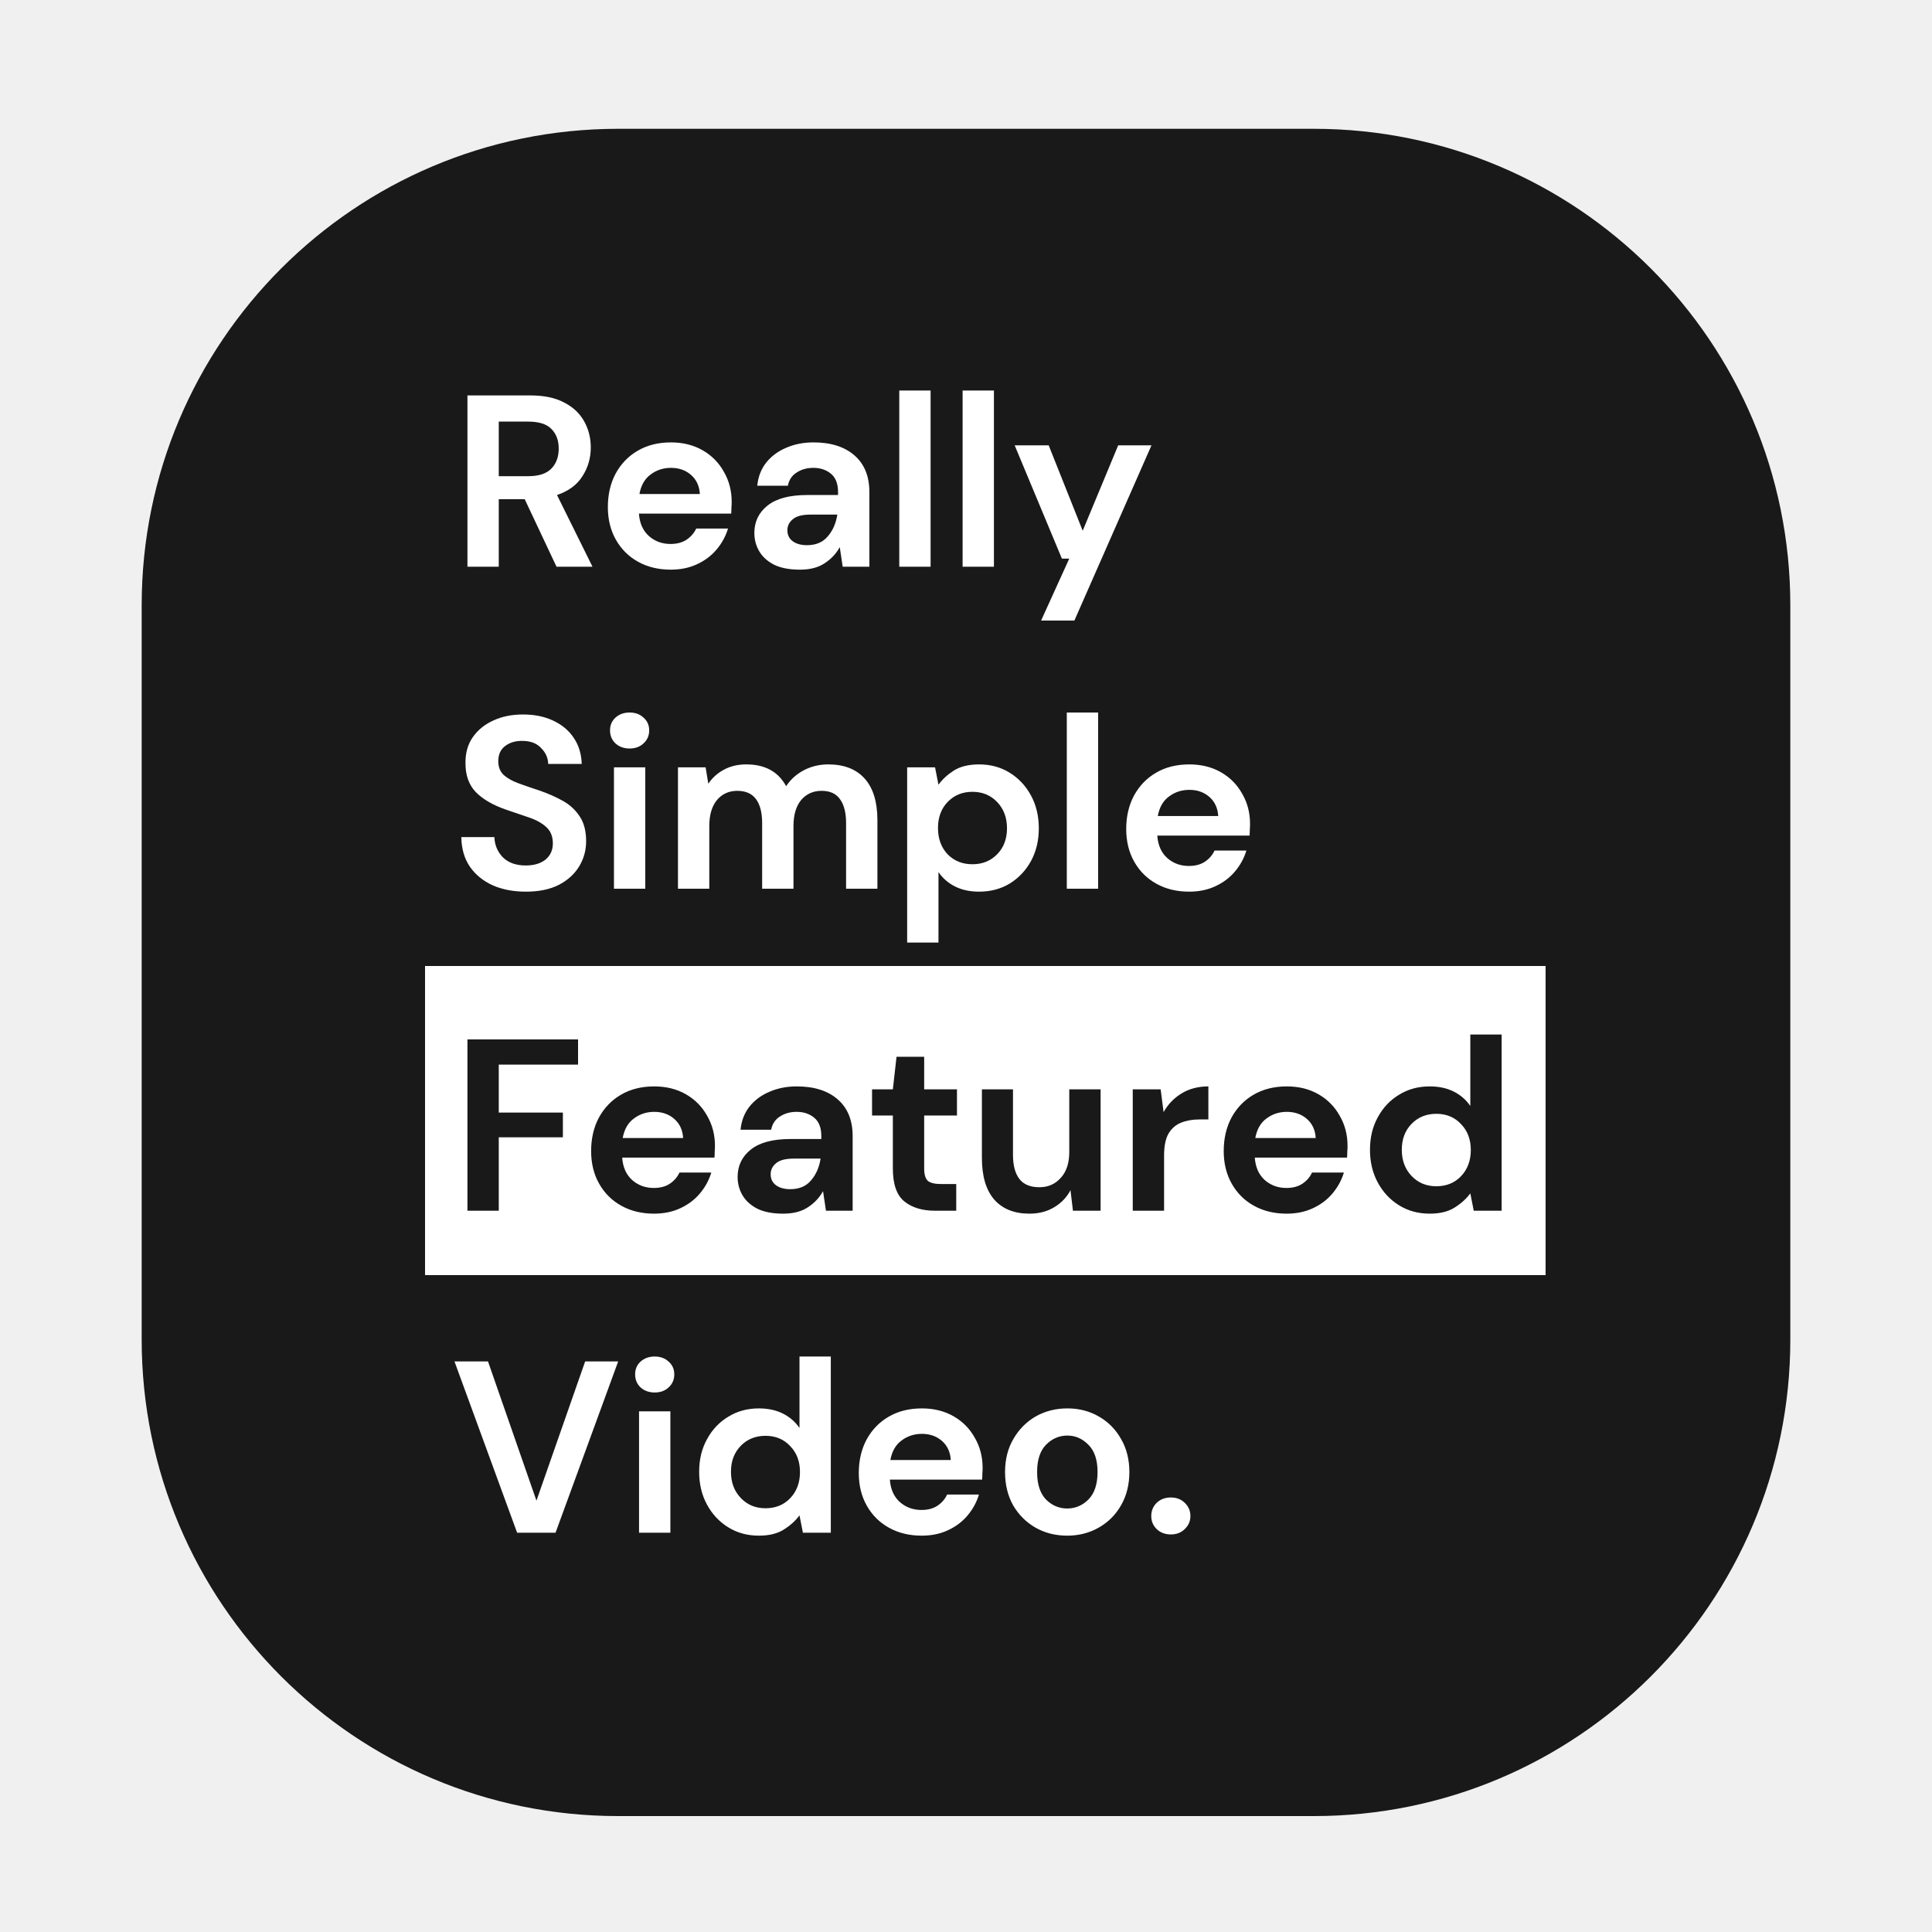
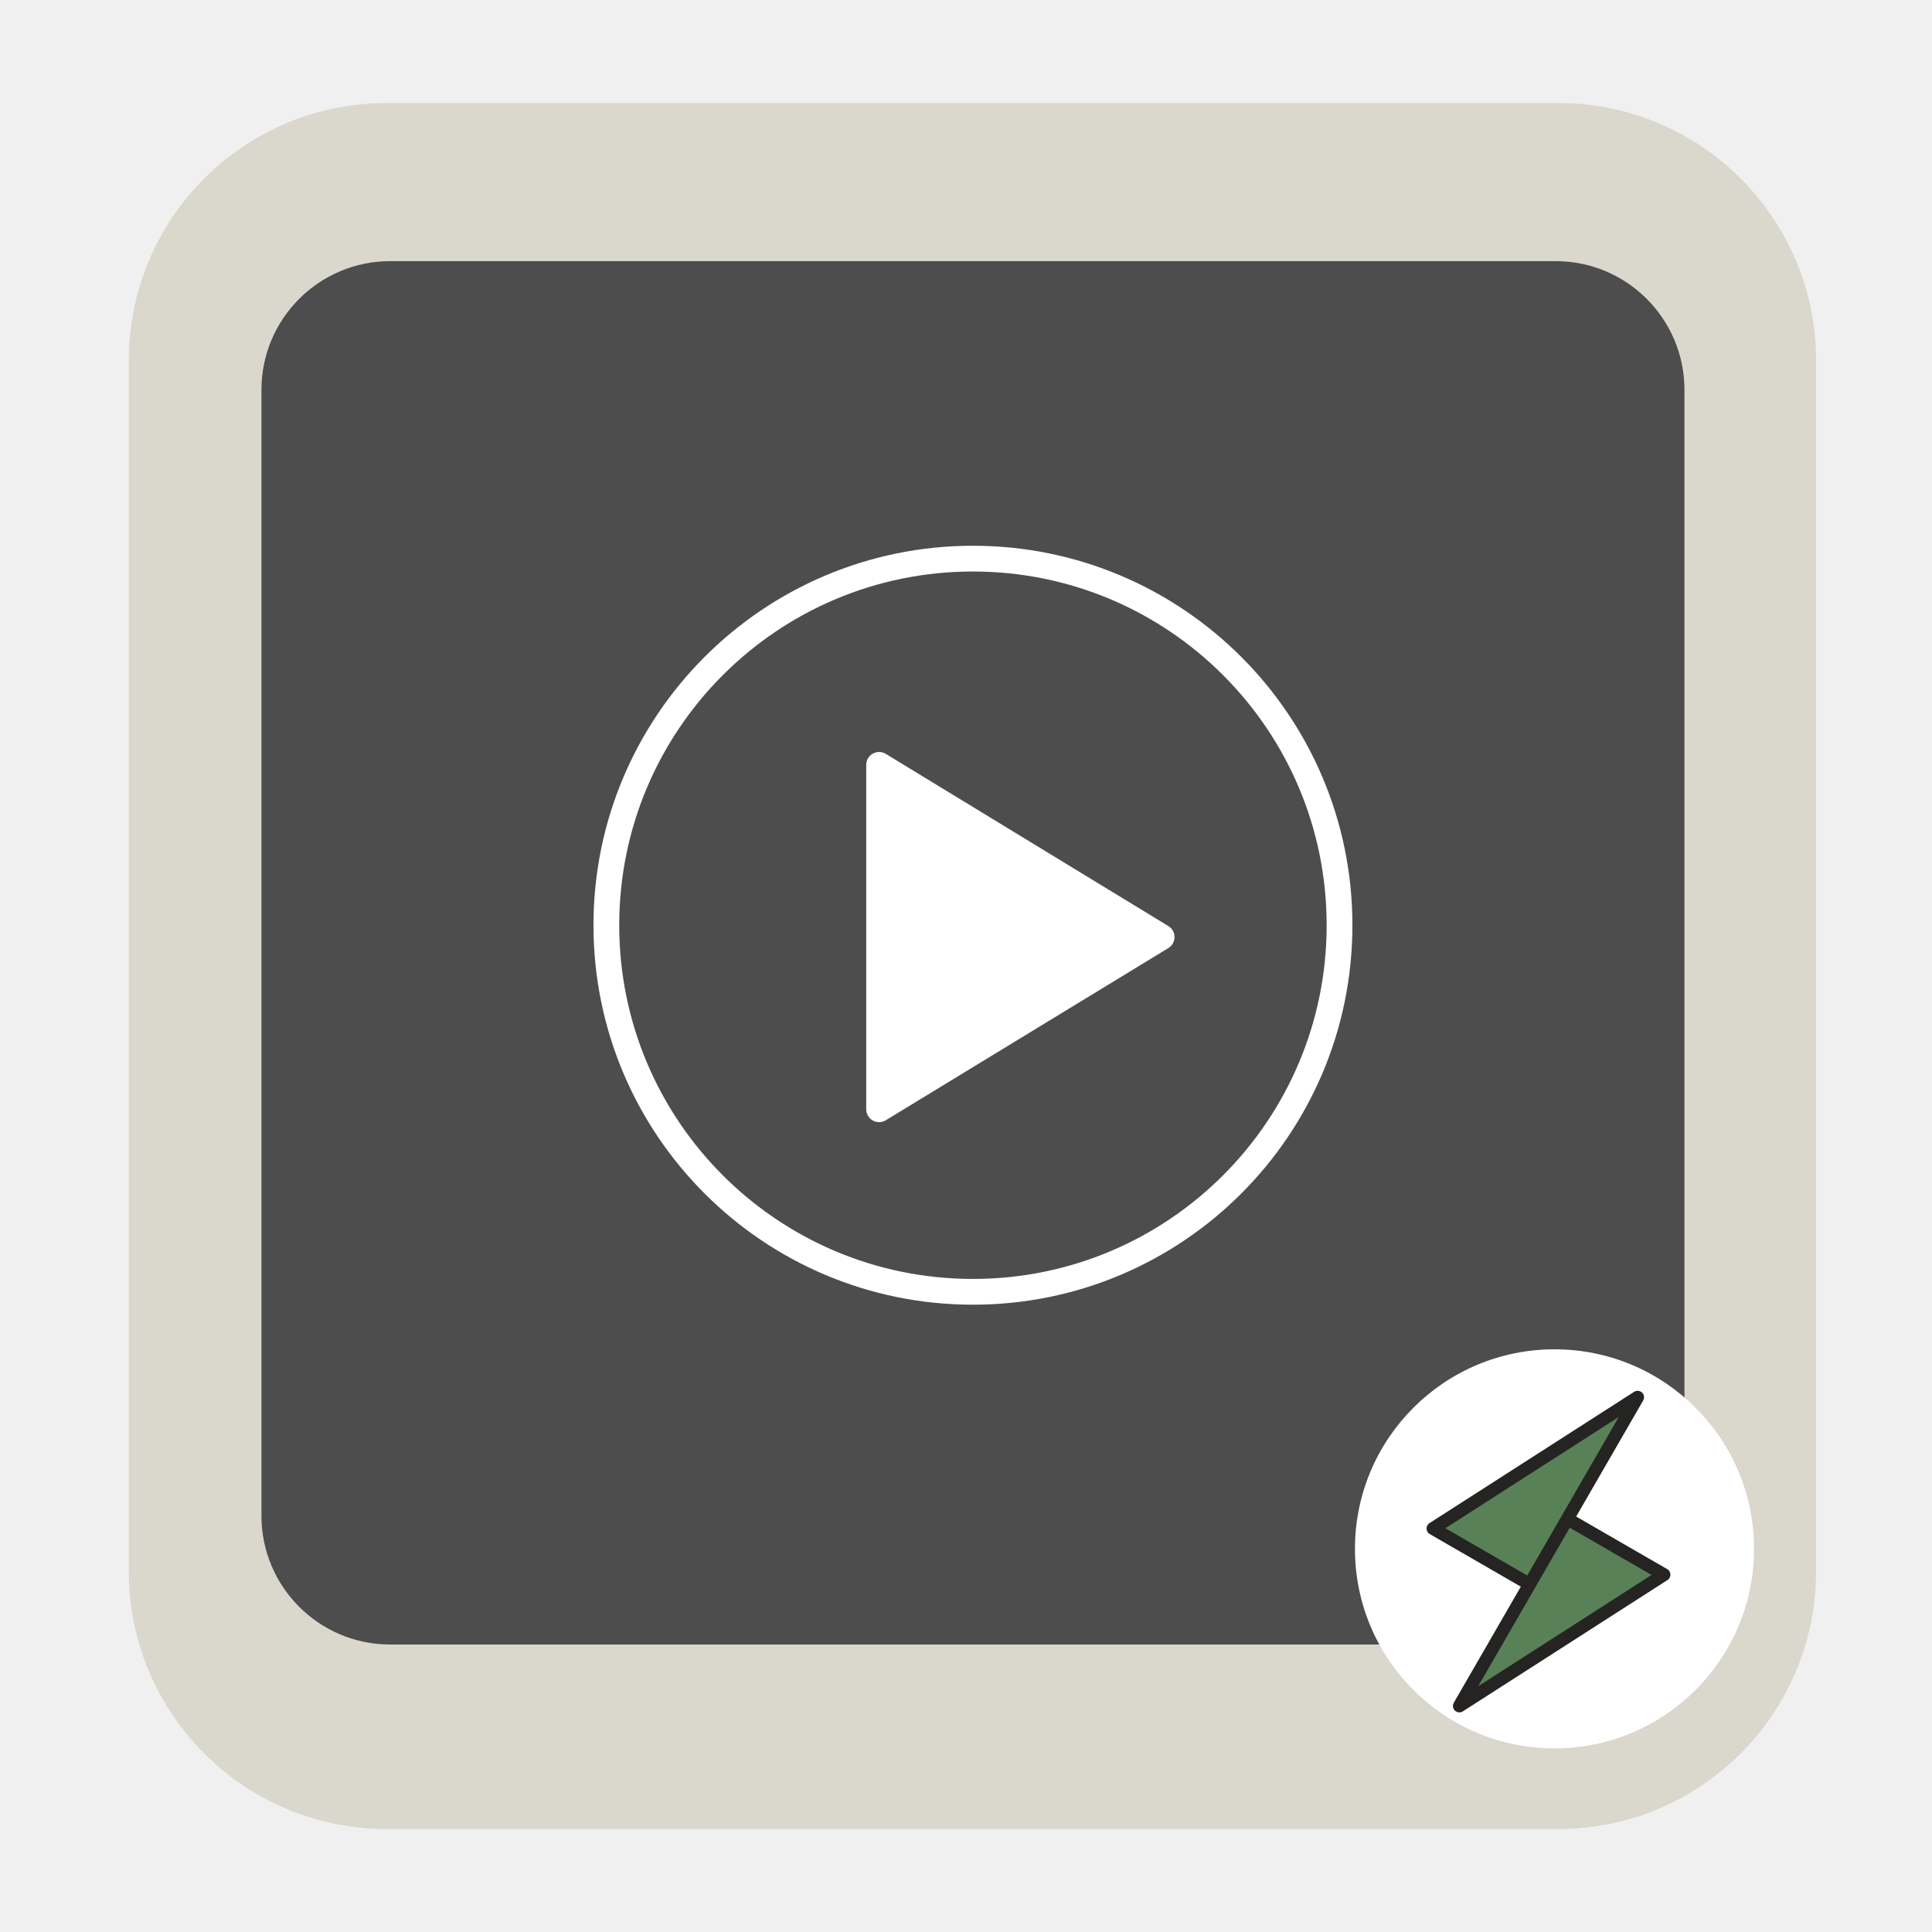
<svg xmlns="http://www.w3.org/2000/svg" width="150" height="150" viewBox="0 0 150 150" fill="none">
-   <rect x="11" y="10" width="128" height="131" rx="37" fill="#191919" />
-   <rect x="33" y="75" width="87" height="24" fill="white" />
-   <path d="M36.292 44V30.7H41.175C42.239 30.7 43.113 30.884 43.797 31.251C44.494 31.606 45.013 32.093 45.355 32.714C45.697 33.322 45.868 34 45.868 34.747C45.868 35.558 45.653 36.299 45.222 36.97C44.804 37.641 44.145 38.129 43.246 38.433L46.001 44H43.208L40.738 38.756H38.724V44H36.292ZM38.724 36.97H41.023C41.834 36.97 42.429 36.774 42.809 36.381C43.189 35.988 43.379 35.469 43.379 34.823C43.379 34.19 43.189 33.683 42.809 33.303C42.442 32.923 41.84 32.733 41.004 32.733H38.724V36.97ZM52.077 44.228C51.127 44.228 50.284 44.025 49.55 43.62C48.815 43.215 48.239 42.645 47.821 41.91C47.403 41.175 47.194 40.327 47.194 39.364C47.194 38.389 47.396 37.521 47.802 36.761C48.22 36.001 48.79 35.412 49.512 34.994C50.246 34.563 51.108 34.348 52.096 34.348C53.02 34.348 53.837 34.551 54.547 34.956C55.256 35.361 55.807 35.919 56.2 36.628C56.605 37.325 56.808 38.104 56.808 38.965C56.808 39.104 56.801 39.25 56.789 39.402C56.789 39.554 56.782 39.712 56.77 39.877H49.607C49.657 40.612 49.911 41.188 50.367 41.606C50.835 42.024 51.399 42.233 52.058 42.233C52.552 42.233 52.963 42.125 53.293 41.91C53.635 41.682 53.888 41.391 54.053 41.036H56.523C56.345 41.631 56.048 42.176 55.63 42.67C55.224 43.151 54.718 43.531 54.11 43.81C53.514 44.089 52.837 44.228 52.077 44.228ZM52.096 36.324C51.5 36.324 50.975 36.495 50.519 36.837C50.063 37.166 49.771 37.673 49.645 38.357H54.338C54.3 37.736 54.072 37.242 53.654 36.875C53.236 36.508 52.716 36.324 52.096 36.324ZM62.102 44.228C61.291 44.228 60.627 44.101 60.107 43.848C59.588 43.582 59.202 43.234 58.948 42.803C58.695 42.372 58.568 41.897 58.568 41.378C58.568 40.504 58.91 39.795 59.594 39.25C60.278 38.705 61.304 38.433 62.672 38.433H65.066V38.205C65.066 37.559 64.882 37.084 64.515 36.78C64.148 36.476 63.692 36.324 63.147 36.324C62.653 36.324 62.222 36.444 61.855 36.685C61.488 36.913 61.26 37.255 61.171 37.711H58.796C58.859 37.027 59.087 36.432 59.48 35.925C59.886 35.418 60.405 35.032 61.038 34.766C61.672 34.487 62.381 34.348 63.166 34.348C64.509 34.348 65.567 34.684 66.339 35.355C67.112 36.026 67.498 36.976 67.498 38.205V44H65.427L65.199 42.48C64.921 42.987 64.528 43.405 64.021 43.734C63.527 44.063 62.888 44.228 62.102 44.228ZM62.653 42.328C63.35 42.328 63.888 42.1 64.268 41.644C64.661 41.188 64.908 40.624 65.009 39.953H62.938C62.292 39.953 61.83 40.073 61.551 40.314C61.273 40.542 61.133 40.827 61.133 41.169C61.133 41.536 61.273 41.821 61.551 42.024C61.83 42.227 62.197 42.328 62.653 42.328ZM69.819 44V30.32H72.251V44H69.819ZM74.736 44V30.32H77.168V44H74.736ZM80.831 48.18L83.016 43.373H82.446L78.779 34.576H81.42L84.061 41.207L86.816 34.576H89.4L83.415 48.18H80.831ZM40.833 69.228C39.858 69.228 38.996 69.063 38.249 68.734C37.502 68.392 36.913 67.911 36.482 67.29C36.051 66.657 35.83 65.89 35.817 64.991H38.382C38.407 65.612 38.629 66.137 39.047 66.568C39.478 66.986 40.067 67.195 40.814 67.195C41.46 67.195 41.973 67.043 42.353 66.739C42.733 66.422 42.923 66.004 42.923 65.485C42.923 64.94 42.752 64.516 42.41 64.212C42.081 63.908 41.637 63.661 41.08 63.471C40.523 63.281 39.927 63.078 39.294 62.863C38.268 62.508 37.483 62.052 36.938 61.495C36.406 60.938 36.14 60.197 36.14 59.272C36.127 58.487 36.311 57.815 36.691 57.258C37.084 56.688 37.616 56.251 38.287 55.947C38.958 55.63 39.731 55.472 40.605 55.472C41.492 55.472 42.271 55.63 42.942 55.947C43.626 56.264 44.158 56.707 44.538 57.277C44.931 57.847 45.14 58.525 45.165 59.31H42.562C42.549 58.841 42.366 58.43 42.011 58.075C41.669 57.708 41.188 57.524 40.567 57.524C40.035 57.511 39.585 57.644 39.218 57.923C38.863 58.189 38.686 58.582 38.686 59.101C38.686 59.544 38.825 59.899 39.104 60.165C39.383 60.418 39.763 60.634 40.244 60.811C40.725 60.988 41.276 61.178 41.897 61.381C42.556 61.609 43.157 61.875 43.702 62.179C44.247 62.483 44.684 62.888 45.013 63.395C45.342 63.889 45.507 64.529 45.507 65.314C45.507 66.011 45.33 66.657 44.975 67.252C44.62 67.847 44.095 68.329 43.398 68.696C42.701 69.051 41.846 69.228 40.833 69.228ZM48.883 58.113C48.44 58.113 48.072 57.98 47.781 57.714C47.502 57.448 47.363 57.112 47.363 56.707C47.363 56.302 47.502 55.972 47.781 55.719C48.072 55.453 48.44 55.32 48.883 55.32C49.326 55.32 49.687 55.453 49.966 55.719C50.257 55.972 50.403 56.302 50.403 56.707C50.403 57.112 50.257 57.448 49.966 57.714C49.687 57.98 49.326 58.113 48.883 58.113ZM47.667 69V59.576H50.099V69H47.667ZM52.637 69V59.576H54.784L54.993 60.849C55.297 60.393 55.696 60.032 56.19 59.766C56.697 59.487 57.28 59.348 57.938 59.348C59.395 59.348 60.427 59.912 61.035 61.039C61.377 60.52 61.833 60.108 62.403 59.804C62.986 59.5 63.619 59.348 64.303 59.348C65.532 59.348 66.476 59.715 67.134 60.45C67.793 61.185 68.122 62.261 68.122 63.68V69H65.69V63.908C65.69 63.097 65.532 62.477 65.215 62.046C64.911 61.615 64.436 61.4 63.79 61.4C63.132 61.4 62.6 61.641 62.194 62.122C61.802 62.603 61.605 63.275 61.605 64.136V69H59.173V63.908C59.173 63.097 59.015 62.477 58.698 62.046C58.382 61.615 57.894 61.4 57.235 61.4C56.589 61.4 56.064 61.641 55.658 62.122C55.266 62.603 55.069 63.275 55.069 64.136V69H52.637ZM70.431 73.18V59.576H72.597L72.863 60.925C73.167 60.507 73.566 60.14 74.06 59.823C74.567 59.506 75.219 59.348 76.017 59.348C76.904 59.348 77.696 59.563 78.392 59.994C79.089 60.425 79.64 61.014 80.045 61.761C80.451 62.508 80.653 63.357 80.653 64.307C80.653 65.257 80.451 66.106 80.045 66.853C79.64 67.588 79.089 68.17 78.392 68.601C77.696 69.019 76.904 69.228 76.017 69.228C75.308 69.228 74.687 69.095 74.155 68.829C73.623 68.563 73.193 68.189 72.863 67.708V73.18H70.431ZM75.504 67.1C76.277 67.1 76.917 66.84 77.423 66.321C77.93 65.802 78.183 65.13 78.183 64.307C78.183 63.484 77.93 62.806 77.423 62.274C76.917 61.742 76.277 61.476 75.504 61.476C74.719 61.476 74.073 61.742 73.566 62.274C73.072 62.793 72.825 63.465 72.825 64.288C72.825 65.111 73.072 65.789 73.566 66.321C74.073 66.84 74.719 67.1 75.504 67.1ZM82.826 69V55.32H85.258V69H82.826ZM92.322 69.228C91.372 69.228 90.529 69.025 89.795 68.62C89.06 68.215 88.484 67.645 88.066 66.91C87.648 66.175 87.439 65.327 87.439 64.364C87.439 63.389 87.641 62.521 88.047 61.761C88.465 61.001 89.035 60.412 89.757 59.994C90.492 59.563 91.353 59.348 92.341 59.348C93.266 59.348 94.082 59.551 94.792 59.956C95.501 60.361 96.052 60.919 96.445 61.628C96.85 62.325 97.053 63.104 97.053 63.965C97.053 64.104 97.046 64.25 97.034 64.402C97.034 64.554 97.028 64.712 97.015 64.877H89.852C89.903 65.612 90.156 66.188 90.612 66.606C91.081 67.024 91.644 67.233 92.303 67.233C92.797 67.233 93.209 67.125 93.538 66.91C93.88 66.682 94.133 66.391 94.298 66.036H96.768C96.591 66.631 96.293 67.176 95.875 67.67C95.469 68.151 94.963 68.531 94.355 68.81C93.76 69.089 93.082 69.228 92.322 69.228ZM92.341 61.324C91.746 61.324 91.22 61.495 90.764 61.837C90.308 62.166 90.016 62.673 89.89 63.357H94.583C94.545 62.736 94.317 62.242 93.899 61.875C93.481 61.508 92.962 61.324 92.341 61.324ZM40.149 119L35.285 105.7H37.888L41.65 116.511L45.431 105.7H47.996L43.132 119H40.149ZM50.831 108.113C50.388 108.113 50.02 107.98 49.729 107.714C49.45 107.448 49.311 107.112 49.311 106.707C49.311 106.302 49.45 105.972 49.729 105.719C50.02 105.453 50.388 105.32 50.831 105.32C51.275 105.32 51.636 105.453 51.914 105.719C52.206 105.972 52.351 106.302 52.351 106.707C52.351 107.112 52.206 107.448 51.914 107.714C51.636 107.98 51.275 108.113 50.831 108.113ZM49.615 119V109.576H52.047V119H49.615ZM58.918 119.228C58.031 119.228 57.239 119.013 56.543 118.582C55.846 118.151 55.295 117.562 54.89 116.815C54.484 116.068 54.282 115.219 54.282 114.269C54.282 113.319 54.484 112.477 54.89 111.742C55.295 110.995 55.846 110.412 56.543 109.994C57.239 109.563 58.031 109.348 58.918 109.348C59.627 109.348 60.248 109.481 60.78 109.747C61.312 110.013 61.742 110.387 62.072 110.868V105.32H64.504V119H62.338L62.072 117.651C61.768 118.069 61.362 118.436 60.856 118.753C60.362 119.07 59.716 119.228 58.918 119.228ZM59.431 117.1C60.216 117.1 60.856 116.84 61.35 116.321C61.856 115.789 62.11 115.111 62.11 114.288C62.11 113.465 61.856 112.793 61.35 112.274C60.856 111.742 60.216 111.476 59.431 111.476C58.658 111.476 58.018 111.736 57.512 112.255C57.005 112.774 56.752 113.446 56.752 114.269C56.752 115.092 57.005 115.77 57.512 116.302C58.018 116.834 58.658 117.1 59.431 117.1ZM71.559 119.228C70.609 119.228 69.767 119.025 69.032 118.62C68.297 118.215 67.721 117.645 67.303 116.91C66.885 116.175 66.676 115.327 66.676 114.364C66.676 113.389 66.879 112.521 67.284 111.761C67.702 111.001 68.272 110.412 68.994 109.994C69.729 109.563 70.59 109.348 71.578 109.348C72.503 109.348 73.32 109.551 74.029 109.956C74.739 110.361 75.29 110.919 75.682 111.628C76.088 112.325 76.29 113.104 76.29 113.965C76.29 114.104 76.284 114.25 76.271 114.402C76.271 114.554 76.265 114.712 76.252 114.877H69.089C69.14 115.612 69.393 116.188 69.849 116.606C70.318 117.024 70.882 117.233 71.54 117.233C72.034 117.233 72.446 117.125 72.775 116.91C73.117 116.682 73.371 116.391 73.535 116.036H76.005C75.828 116.631 75.53 117.176 75.112 117.67C74.707 118.151 74.2 118.531 73.592 118.81C72.997 119.089 72.319 119.228 71.559 119.228ZM71.578 111.324C70.983 111.324 70.457 111.495 70.001 111.837C69.545 112.166 69.254 112.673 69.127 113.357H73.82C73.782 112.736 73.554 112.242 73.136 111.875C72.718 111.508 72.199 111.324 71.578 111.324ZM82.858 119.228C81.946 119.228 81.122 119.019 80.388 118.601C79.666 118.183 79.089 117.607 78.659 116.872C78.241 116.125 78.032 115.263 78.032 114.288C78.032 113.313 78.247 112.458 78.678 111.723C79.108 110.976 79.685 110.393 80.407 109.975C81.141 109.557 81.965 109.348 82.877 109.348C83.776 109.348 84.587 109.557 85.309 109.975C86.043 110.393 86.62 110.976 87.038 111.723C87.468 112.458 87.684 113.313 87.684 114.288C87.684 115.263 87.468 116.125 87.038 116.872C86.62 117.607 86.043 118.183 85.309 118.601C84.574 119.019 83.757 119.228 82.858 119.228ZM82.858 117.119C83.491 117.119 84.042 116.885 84.511 116.416C84.979 115.935 85.214 115.225 85.214 114.288C85.214 113.351 84.979 112.648 84.511 112.179C84.042 111.698 83.497 111.457 82.877 111.457C82.231 111.457 81.673 111.698 81.205 112.179C80.749 112.648 80.521 113.351 80.521 114.288C80.521 115.225 80.749 115.935 81.205 116.416C81.673 116.885 82.224 117.119 82.858 117.119ZM90.903 119.133C90.46 119.133 90.092 118.994 89.801 118.715C89.522 118.436 89.383 118.101 89.383 117.708C89.383 117.303 89.522 116.961 89.801 116.682C90.092 116.403 90.46 116.264 90.903 116.264C91.346 116.264 91.707 116.403 91.986 116.682C92.277 116.961 92.423 117.303 92.423 117.708C92.423 118.101 92.277 118.436 91.986 118.715C91.707 118.994 91.346 119.133 90.903 119.133Z" fill="white" />
-   <path d="M36.292 94V80.7H44.88V82.657H38.724V86.381H43.702V88.3H38.724V94H36.292ZM50.778 94.228C49.828 94.228 48.986 94.025 48.251 93.62C47.516 93.215 46.94 92.645 46.522 91.91C46.104 91.175 45.895 90.327 45.895 89.364C45.895 88.389 46.097 87.521 46.503 86.761C46.921 86.001 47.491 85.412 48.213 84.994C48.947 84.563 49.809 84.348 50.797 84.348C51.721 84.348 52.538 84.551 53.248 84.956C53.957 85.361 54.508 85.919 54.901 86.628C55.306 87.325 55.509 88.104 55.509 88.965C55.509 89.104 55.502 89.25 55.49 89.402C55.49 89.554 55.483 89.712 55.471 89.877H48.308C48.358 90.612 48.612 91.188 49.068 91.606C49.536 92.024 50.1 92.233 50.759 92.233C51.253 92.233 51.664 92.125 51.994 91.91C52.336 91.682 52.589 91.391 52.754 91.036H55.224C55.047 91.631 54.749 92.176 54.331 92.67C53.925 93.151 53.419 93.531 52.811 93.81C52.215 94.089 51.538 94.228 50.778 94.228ZM50.797 86.324C50.202 86.324 49.676 86.495 49.22 86.837C48.764 87.166 48.472 87.673 48.346 88.357H53.039C53.001 87.736 52.773 87.242 52.355 86.875C51.937 86.508 51.417 86.324 50.797 86.324ZM60.803 94.228C59.993 94.228 59.328 94.101 58.808 93.848C58.289 93.582 57.903 93.234 57.649 92.803C57.396 92.372 57.269 91.897 57.269 91.378C57.269 90.504 57.611 89.795 58.295 89.25C58.979 88.705 60.005 88.433 61.373 88.433H63.767V88.205C63.767 87.559 63.584 87.084 63.216 86.78C62.849 86.476 62.393 86.324 61.848 86.324C61.354 86.324 60.924 86.444 60.556 86.685C60.189 86.913 59.961 87.255 59.872 87.711H57.497C57.561 87.027 57.789 86.432 58.181 85.925C58.587 85.418 59.106 85.032 59.739 84.766C60.373 84.487 61.082 84.348 61.867 84.348C63.21 84.348 64.268 84.684 65.04 85.355C65.813 86.026 66.199 86.976 66.199 88.205V94H64.128L63.9 92.48C63.622 92.987 63.229 93.405 62.722 93.734C62.228 94.063 61.589 94.228 60.803 94.228ZM61.354 92.328C62.051 92.328 62.589 92.1 62.969 91.644C63.362 91.188 63.609 90.624 63.71 89.953H61.639C60.993 89.953 60.531 90.073 60.252 90.314C59.974 90.542 59.834 90.827 59.834 91.169C59.834 91.536 59.974 91.821 60.252 92.024C60.531 92.227 60.898 92.328 61.354 92.328ZM72.589 94C71.601 94 70.81 93.759 70.214 93.278C69.619 92.797 69.321 91.942 69.321 90.713V86.609H67.706V84.576H69.321L69.606 82.049H71.753V84.576H74.299V86.609H71.753V90.732C71.753 91.188 71.848 91.505 72.038 91.682C72.241 91.847 72.583 91.929 73.064 91.929H74.242V94H72.589ZM79.921 94.228C78.743 94.228 77.831 93.861 77.185 93.126C76.552 92.391 76.235 91.315 76.235 89.896V84.576H78.648V89.668C78.648 90.479 78.813 91.099 79.142 91.53C79.472 91.961 79.991 92.176 80.7 92.176C81.372 92.176 81.923 91.935 82.353 91.454C82.797 90.973 83.018 90.301 83.018 89.44V84.576H85.45V94H83.303L83.113 92.404C82.822 92.961 82.398 93.405 81.84 93.734C81.296 94.063 80.656 94.228 79.921 94.228ZM87.947 94V84.576H90.113L90.341 86.343C90.683 85.735 91.145 85.254 91.728 84.899C92.323 84.532 93.02 84.348 93.818 84.348V86.913H93.134C92.602 86.913 92.127 86.995 91.709 87.16C91.291 87.325 90.962 87.61 90.721 88.015C90.493 88.42 90.379 88.984 90.379 89.706V94H87.947ZM99.892 94.228C98.942 94.228 98.1 94.025 97.365 93.62C96.63 93.215 96.054 92.645 95.636 91.91C95.218 91.175 95.009 90.327 95.009 89.364C95.009 88.389 95.212 87.521 95.617 86.761C96.035 86.001 96.605 85.412 97.327 84.994C98.062 84.563 98.923 84.348 99.911 84.348C100.836 84.348 101.653 84.551 102.362 84.956C103.071 85.361 103.622 85.919 104.015 86.628C104.42 87.325 104.623 88.104 104.623 88.965C104.623 89.104 104.617 89.25 104.604 89.402C104.604 89.554 104.598 89.712 104.585 89.877H97.422C97.473 90.612 97.726 91.188 98.182 91.606C98.651 92.024 99.215 92.233 99.873 92.233C100.367 92.233 100.779 92.125 101.108 91.91C101.45 91.682 101.703 91.391 101.868 91.036H104.338C104.161 91.631 103.863 92.176 103.445 92.67C103.04 93.151 102.533 93.531 101.925 93.81C101.33 94.089 100.652 94.228 99.892 94.228ZM99.911 86.324C99.316 86.324 98.79 86.495 98.334 86.837C97.878 87.166 97.587 87.673 97.46 88.357H102.153C102.115 87.736 101.887 87.242 101.469 86.875C101.051 86.508 100.532 86.324 99.911 86.324ZM111.001 94.228C110.114 94.228 109.322 94.013 108.626 93.582C107.929 93.151 107.378 92.562 106.973 91.815C106.567 91.068 106.365 90.219 106.365 89.269C106.365 88.319 106.567 87.477 106.973 86.742C107.378 85.995 107.929 85.412 108.626 84.994C109.322 84.563 110.114 84.348 111.001 84.348C111.71 84.348 112.331 84.481 112.863 84.747C113.395 85.013 113.825 85.387 114.155 85.868V80.32H116.587V94H114.421L114.155 92.651C113.851 93.069 113.445 93.436 112.939 93.753C112.445 94.07 111.799 94.228 111.001 94.228ZM111.514 92.1C112.299 92.1 112.939 91.84 113.433 91.321C113.939 90.789 114.193 90.111 114.193 89.288C114.193 88.465 113.939 87.793 113.433 87.274C112.939 86.742 112.299 86.476 111.514 86.476C110.741 86.476 110.101 86.736 109.595 87.255C109.088 87.774 108.835 88.446 108.835 89.269C108.835 90.092 109.088 90.77 109.595 91.302C110.101 91.834 110.741 92.1 111.514 92.1Z" fill="#191919" />
+   <rect x="10" y="8" width="131" height="134" rx="20" fill="#DAD7CD" />
+   <rect x="20.298" y="20.275" width="110.483" height="107.405" rx="10" fill="#4D4D4D" />
+   <circle cx="75.539" cy="71.834" r="28.462" stroke="white" stroke-width="2" />
+   <path d="M90.711 71.9C91.35 72.29 91.35 73.219 90.711 73.608L68.773 86.977C68.107 87.383 67.253 86.904 67.253 86.123L67.253 59.385C67.253 58.605 68.107 58.125 68.773 58.531L90.711 71.9Z" fill="white" />
+   <ellipse cx="120.69" cy="120.252" rx="15.492" ry="15.492" fill="white" />
+   <path d="M127.143 108.482L118.759 123.004L111.259 118.674L127.143 108.482ZM113.306 132.449L121.69 117.928L129.189 122.257L113.306 132.449Z" fill="#588157" stroke="#252422" stroke-linecap="round" stroke-linejoin="round" />
</svg>
